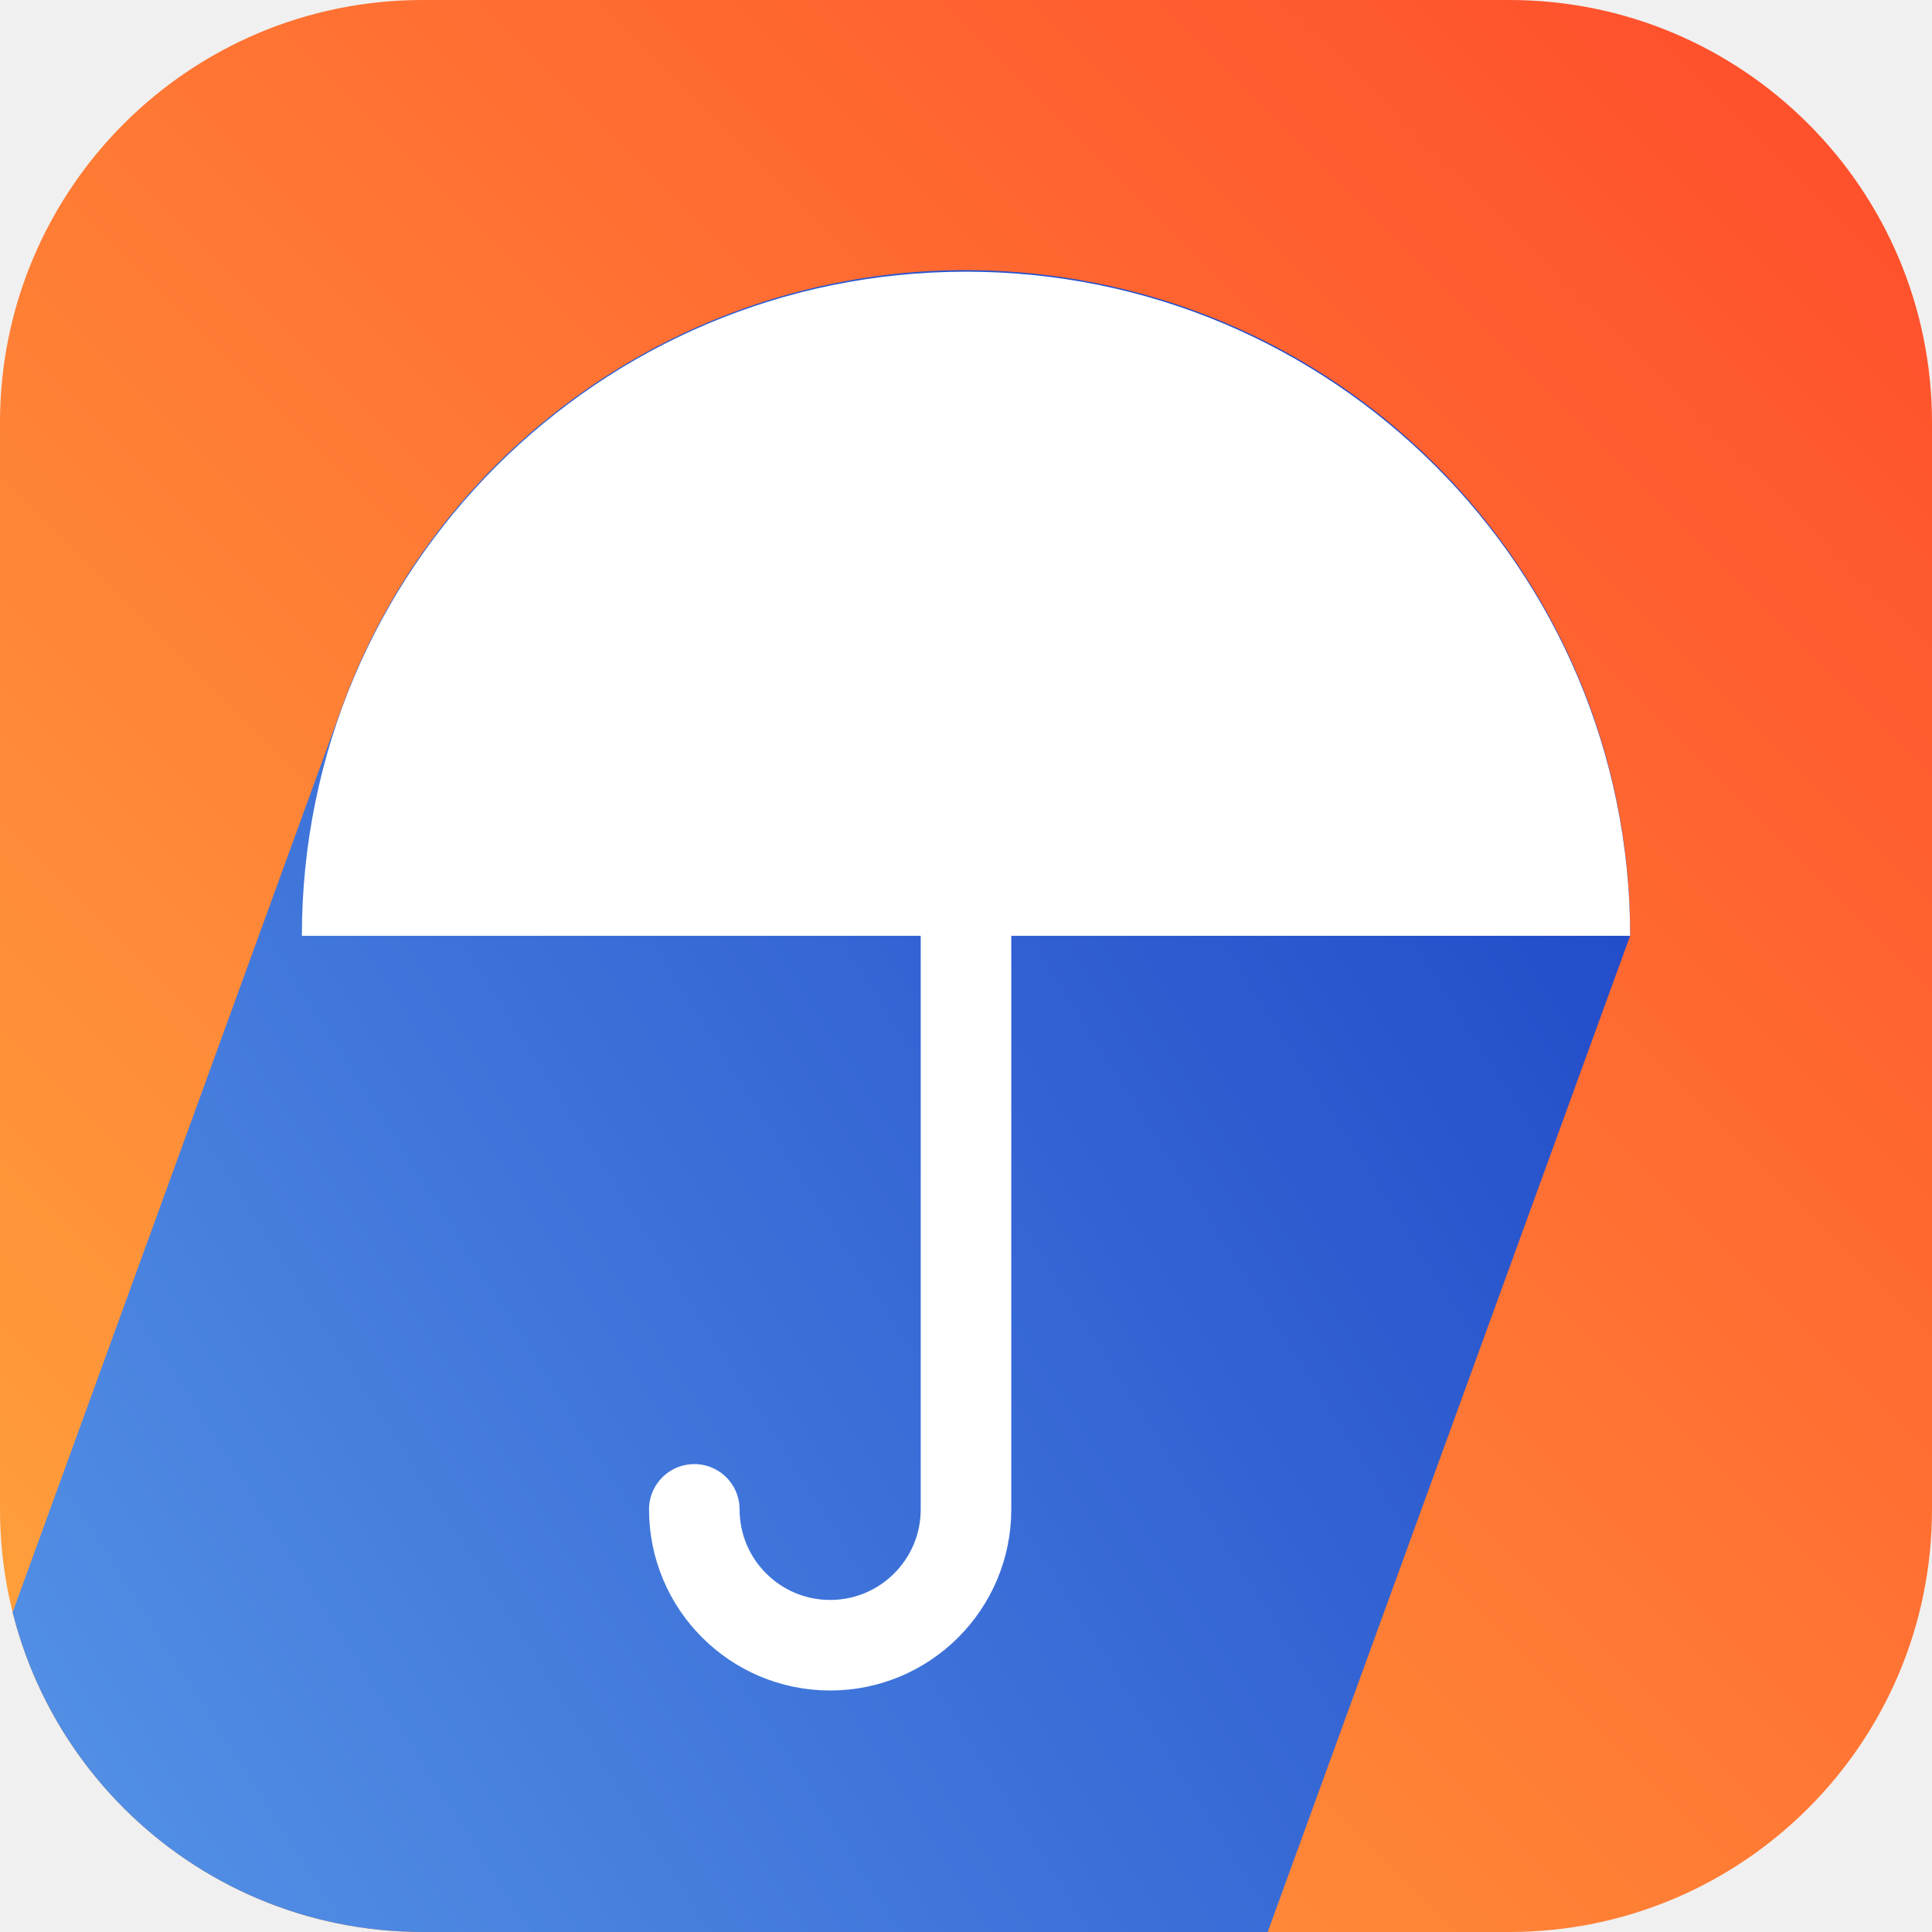
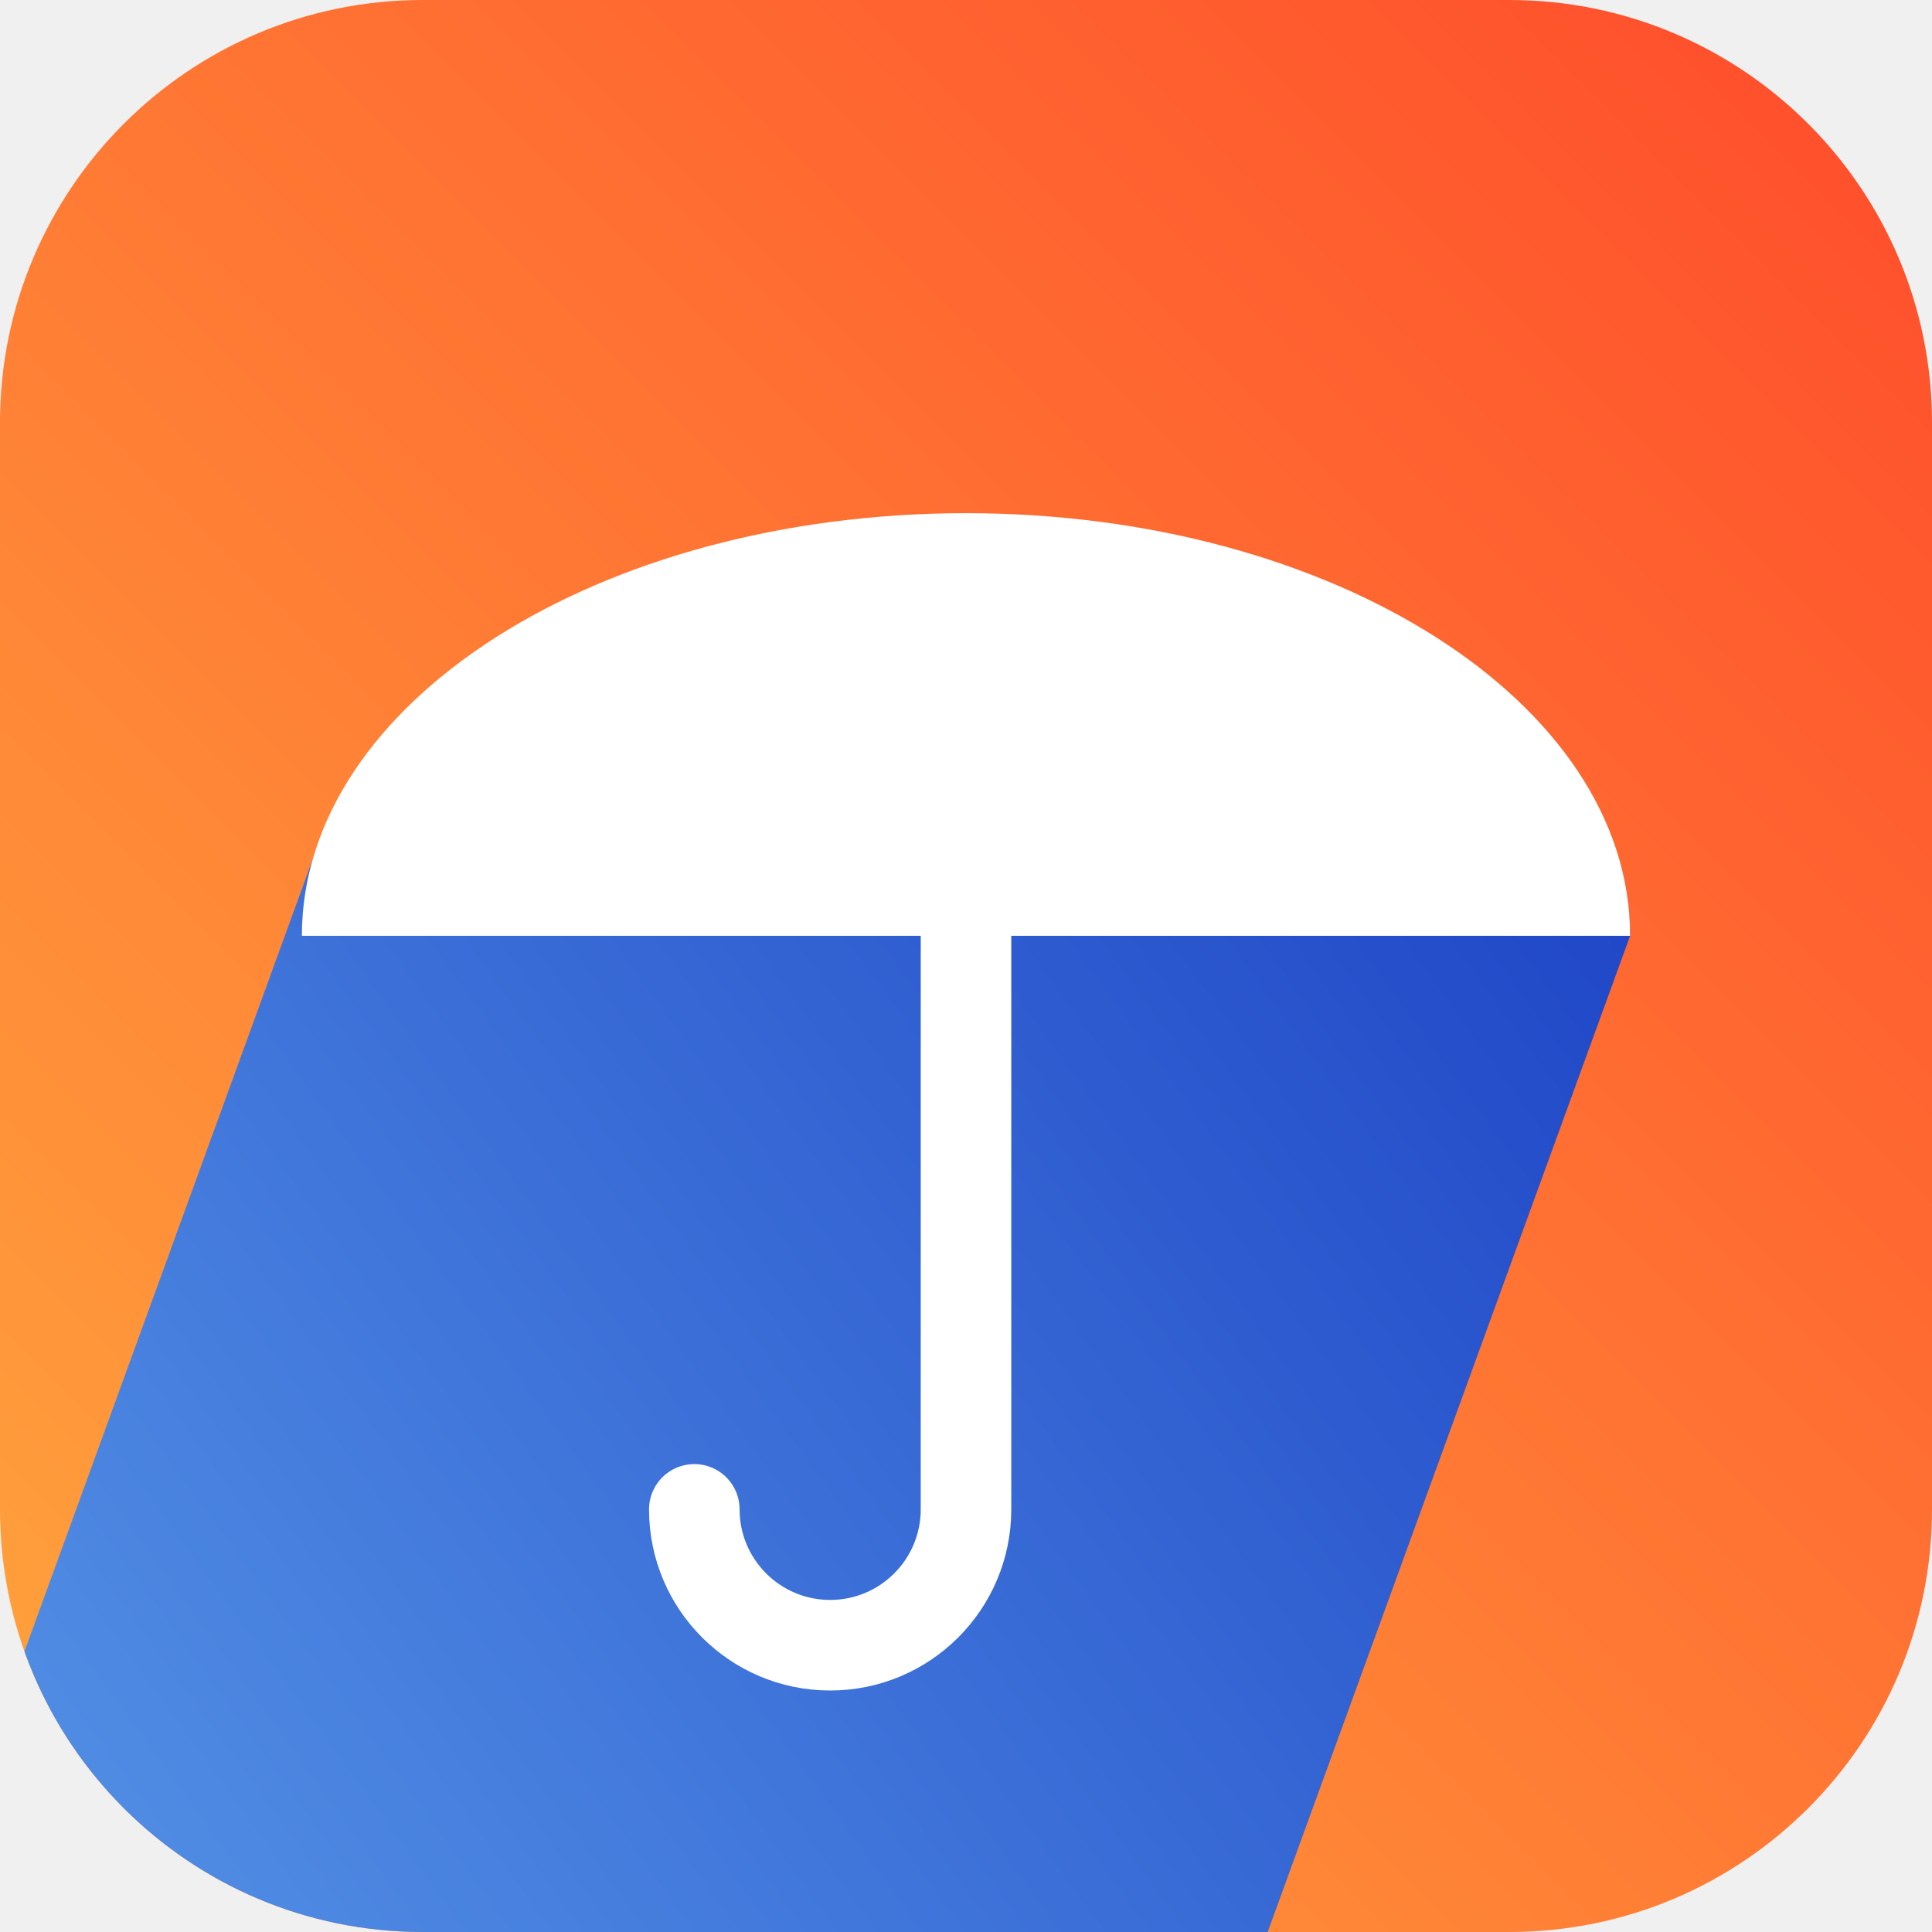
<svg xmlns="http://www.w3.org/2000/svg" viewBox="0 0 64 64">
  <defs>
    <linearGradient id="sun" x1="1" y1="0" x2="0" y2="1">
      <stop offset="0" stop-color="#ff4b2b" />
      <stop offset="1" stop-color="#ffa63d" />
    </linearGradient>
    <linearGradient id="shade" x1="1" y1="0" x2="0" y2="1">
      <stop offset="0" stop-color="#1a3fc4" />
      <stop offset="1" stop-color="#7fd0ff" />
    </linearGradient>
    <clipPath id="tile">
      <rect width="64" height="64" rx="14" />
    </clipPath>
  </defs>
  <g clip-path="url(#tile)">
    <rect width="64" height="64" fill="url(#sun)" />
-     <path d="M54 31 A22 22 0 0 0 11.300 23.500 L-22.900 117.500 L19.800 125 Z" fill="url(#shade)" />
+     <path d="M54 31 A22 14 0 0 0 10.600 27.800 L-23.600 121.800 L19.800 125 Z" fill="url(#shade)" />
  </g>
-   <path d="M10 31 A22 22 0 0 1 54 31 Z" fill="#fff" />
+   <path d="M10 31 A22 14 0 0 1 54 31 Z" fill="#fff" />
  <path d="M32 31 V50 A4.500 4.500 0 0 1 23 50" fill="none" stroke="#fff" stroke-width="3" stroke-linecap="round" />
</svg>
